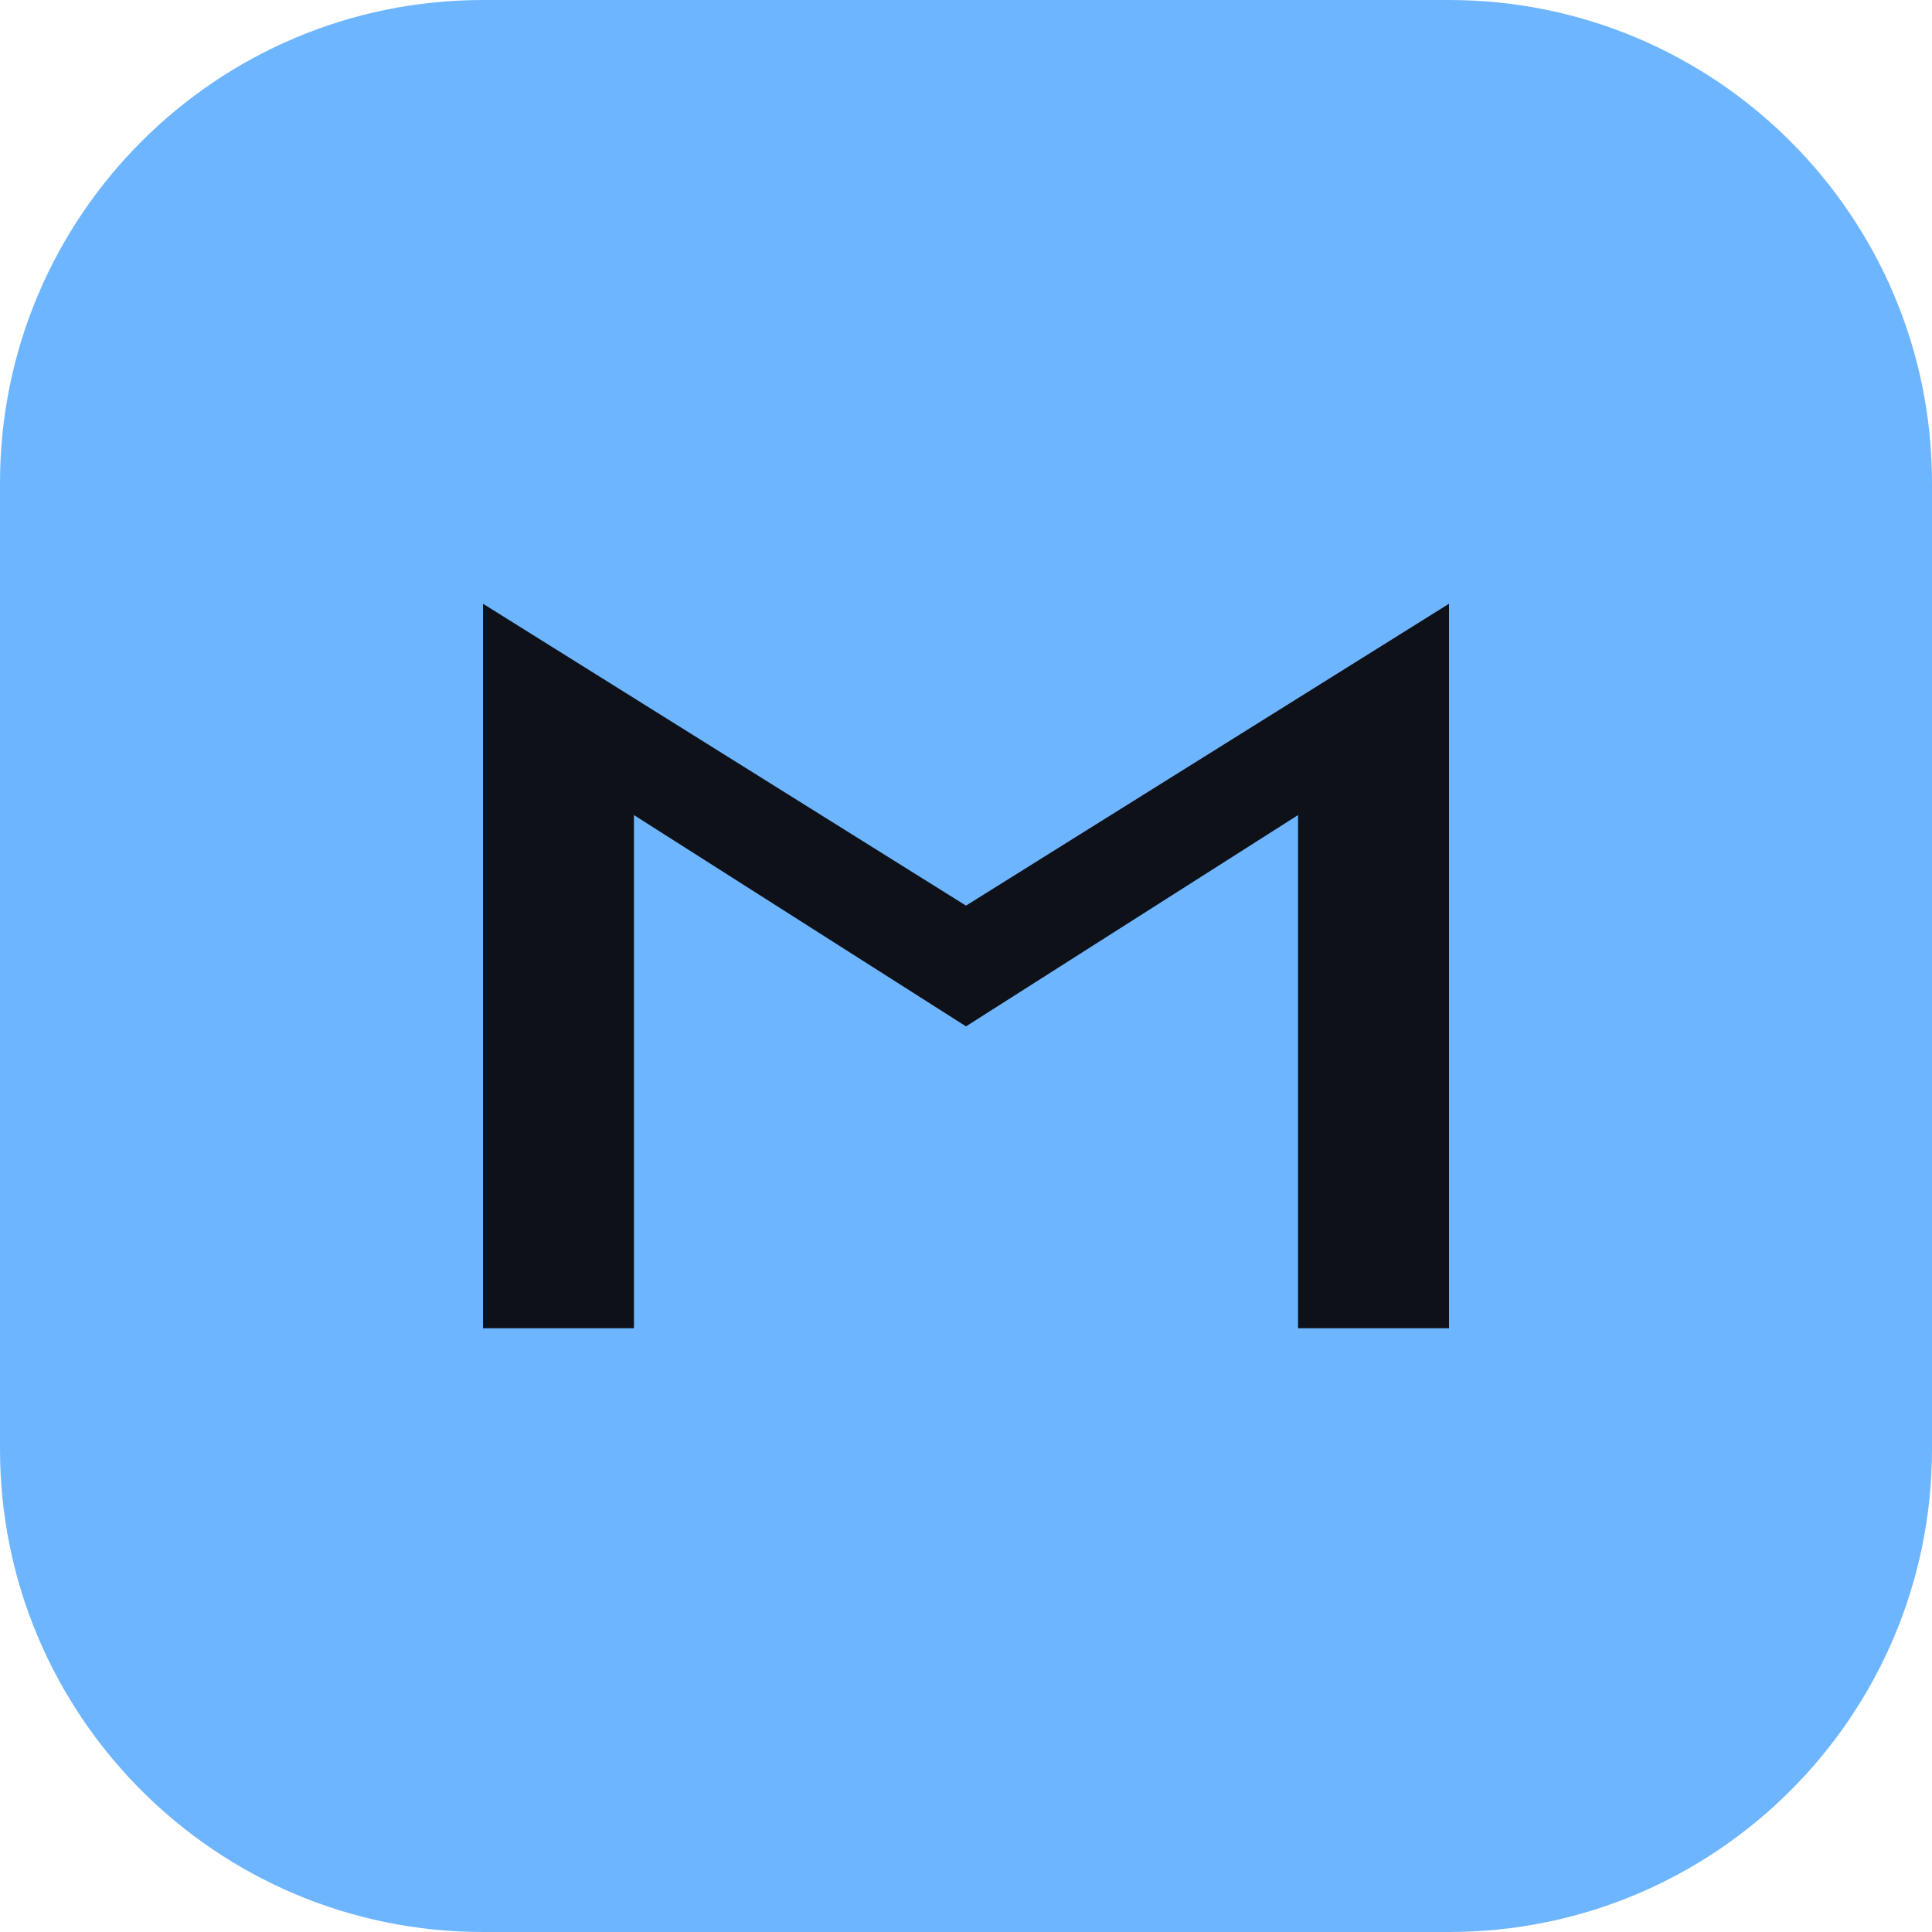
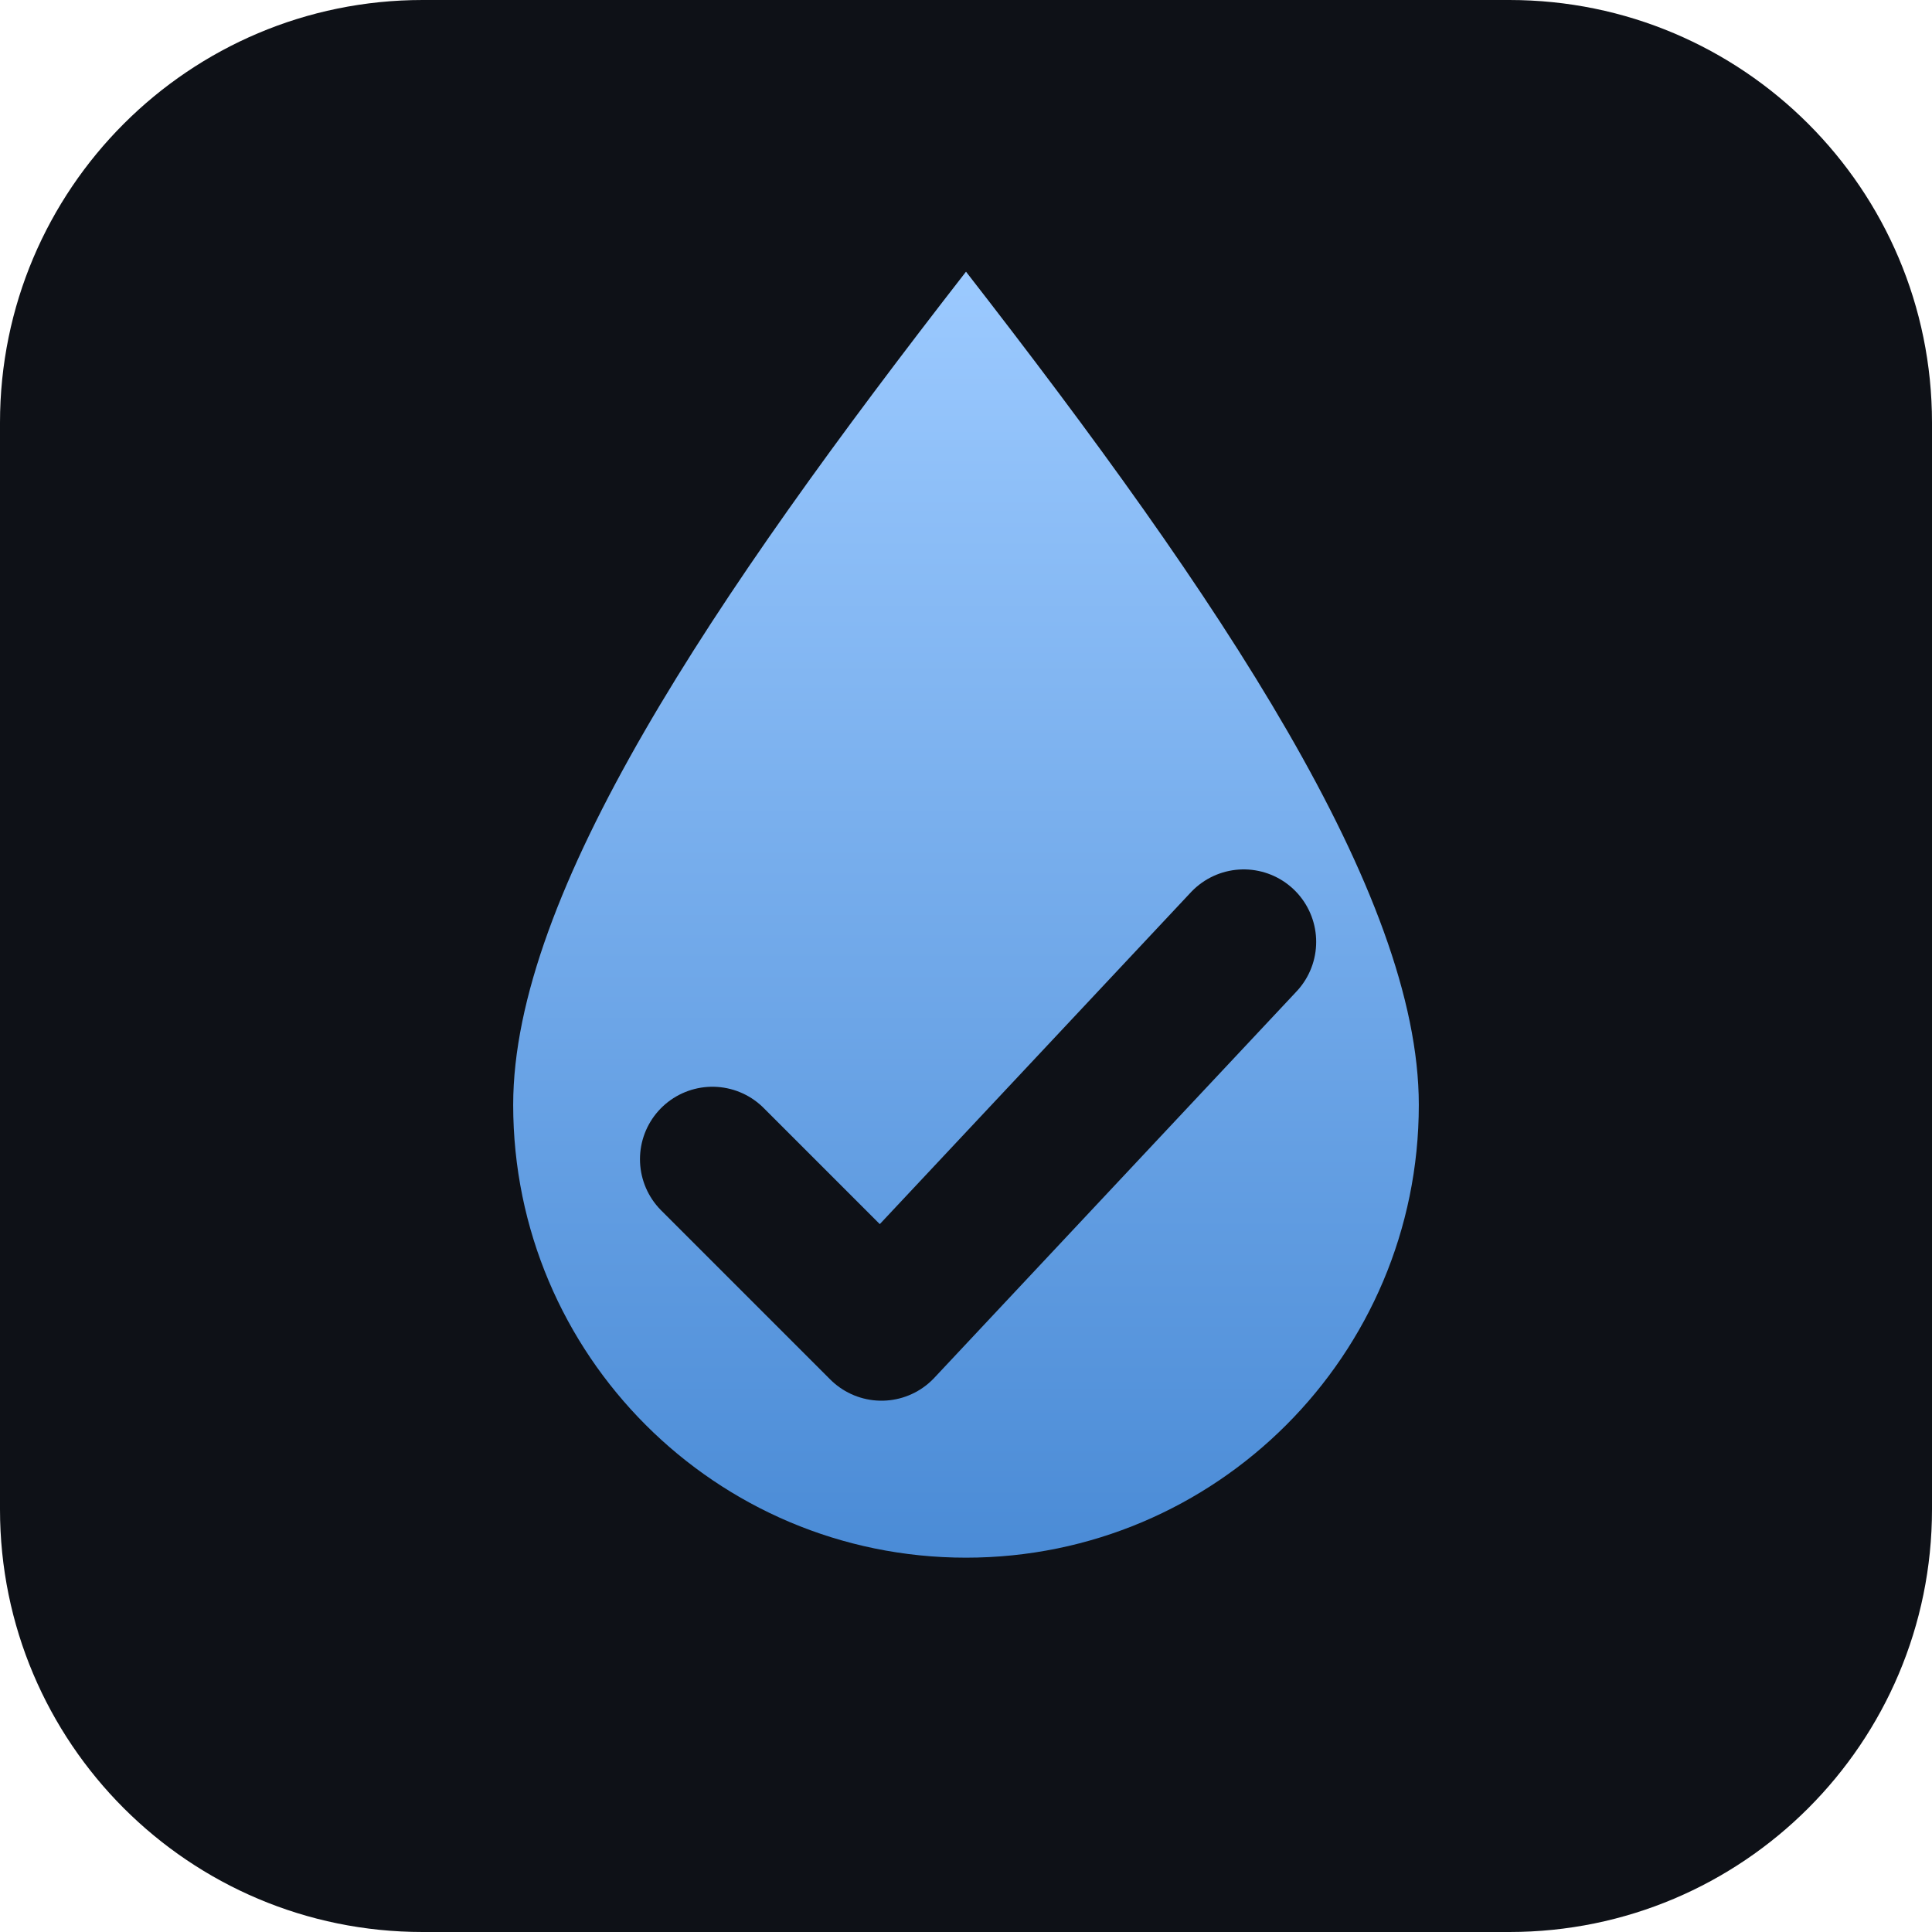
<svg xmlns="http://www.w3.org/2000/svg" viewBox="0 0 32 32">
-   <rect width="32" height="32" rx="8" fill="#6eb5ff" />
-   <path fill="#0e1117" d="M8 22V10l8 5 8-5v12h-2.5V13.5L16 17l-5.5-3.5V22H8z" />
+   <defs>
+     <linearGradient id="drop" x1="0" y1="0" x2="0" y2="1">
+       <stop offset="0" stop-color="#9ccaff" />
+       <stop offset="1" stop-color="#4a8bd6" />
+     </linearGradient>
+   </defs>
+   <rect width="32" height="32" rx="7" fill="#0e1117" />
+   <path fill="url(#drop)" d="M16 4.5c-4.2 5.4-7.5 10.3-7.5 13.8a7.5 7.5 0 0 0 15 0c0-3.5-3.3-8.4-7.5-13.8z" />
+   <path fill="none" stroke="#0e1117" stroke-width="2.4" stroke-linecap="round" stroke-linejoin="round" d="M11.8 19.2 14.6 22 20.6 15.6" />
</svg>
